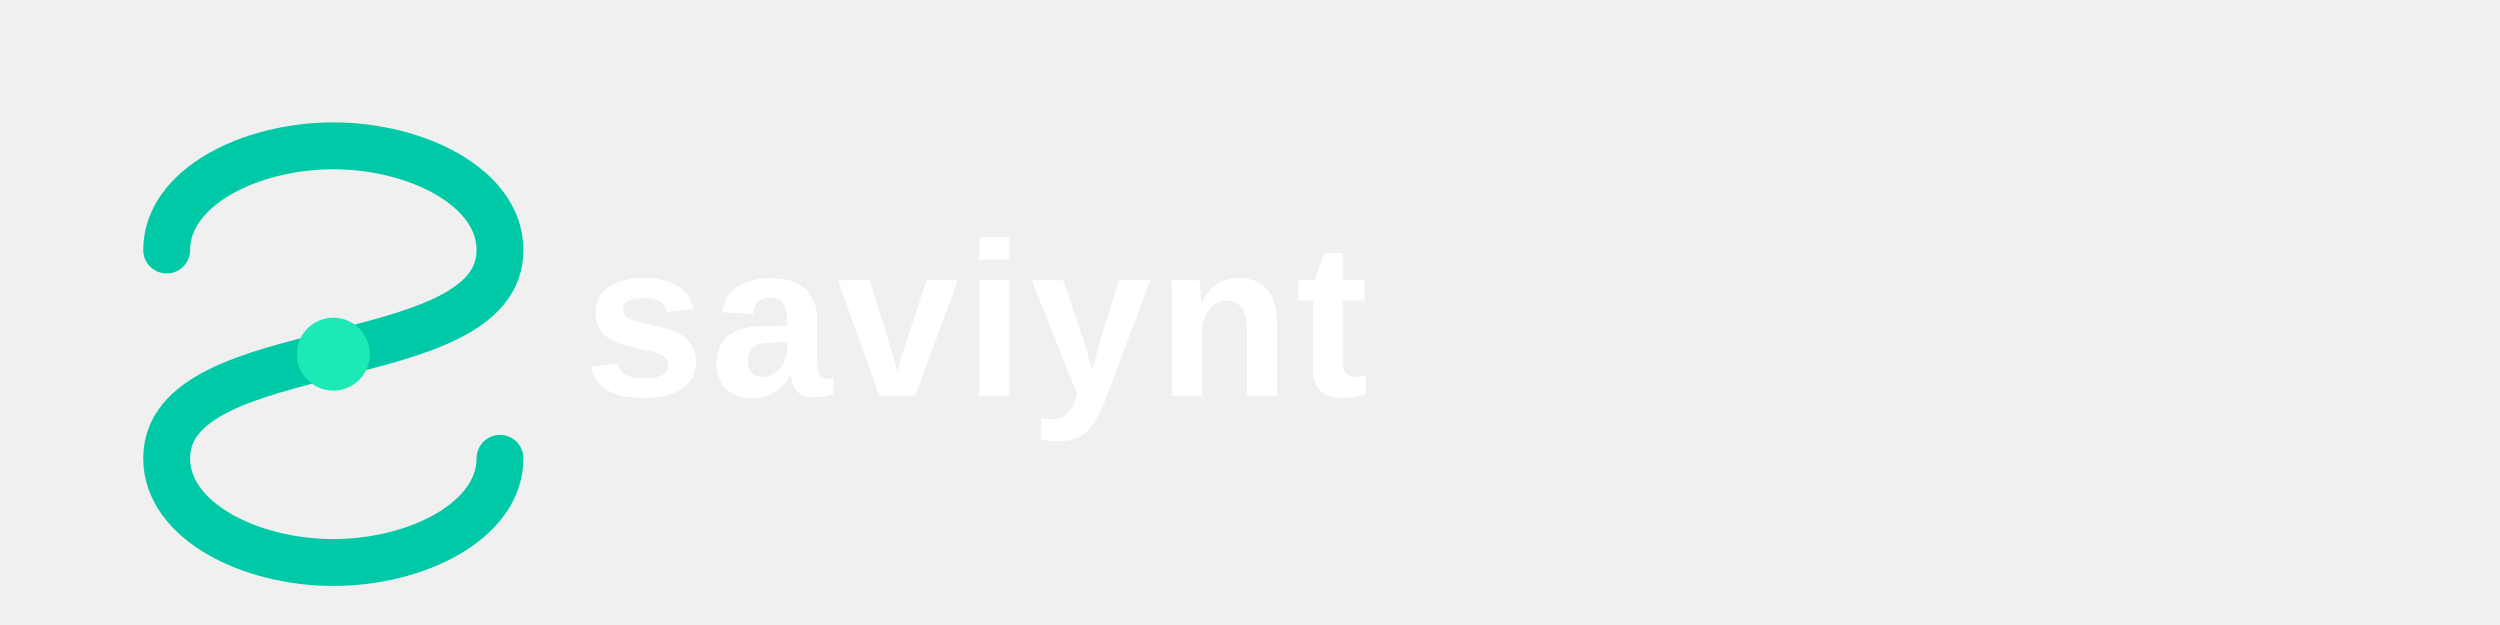
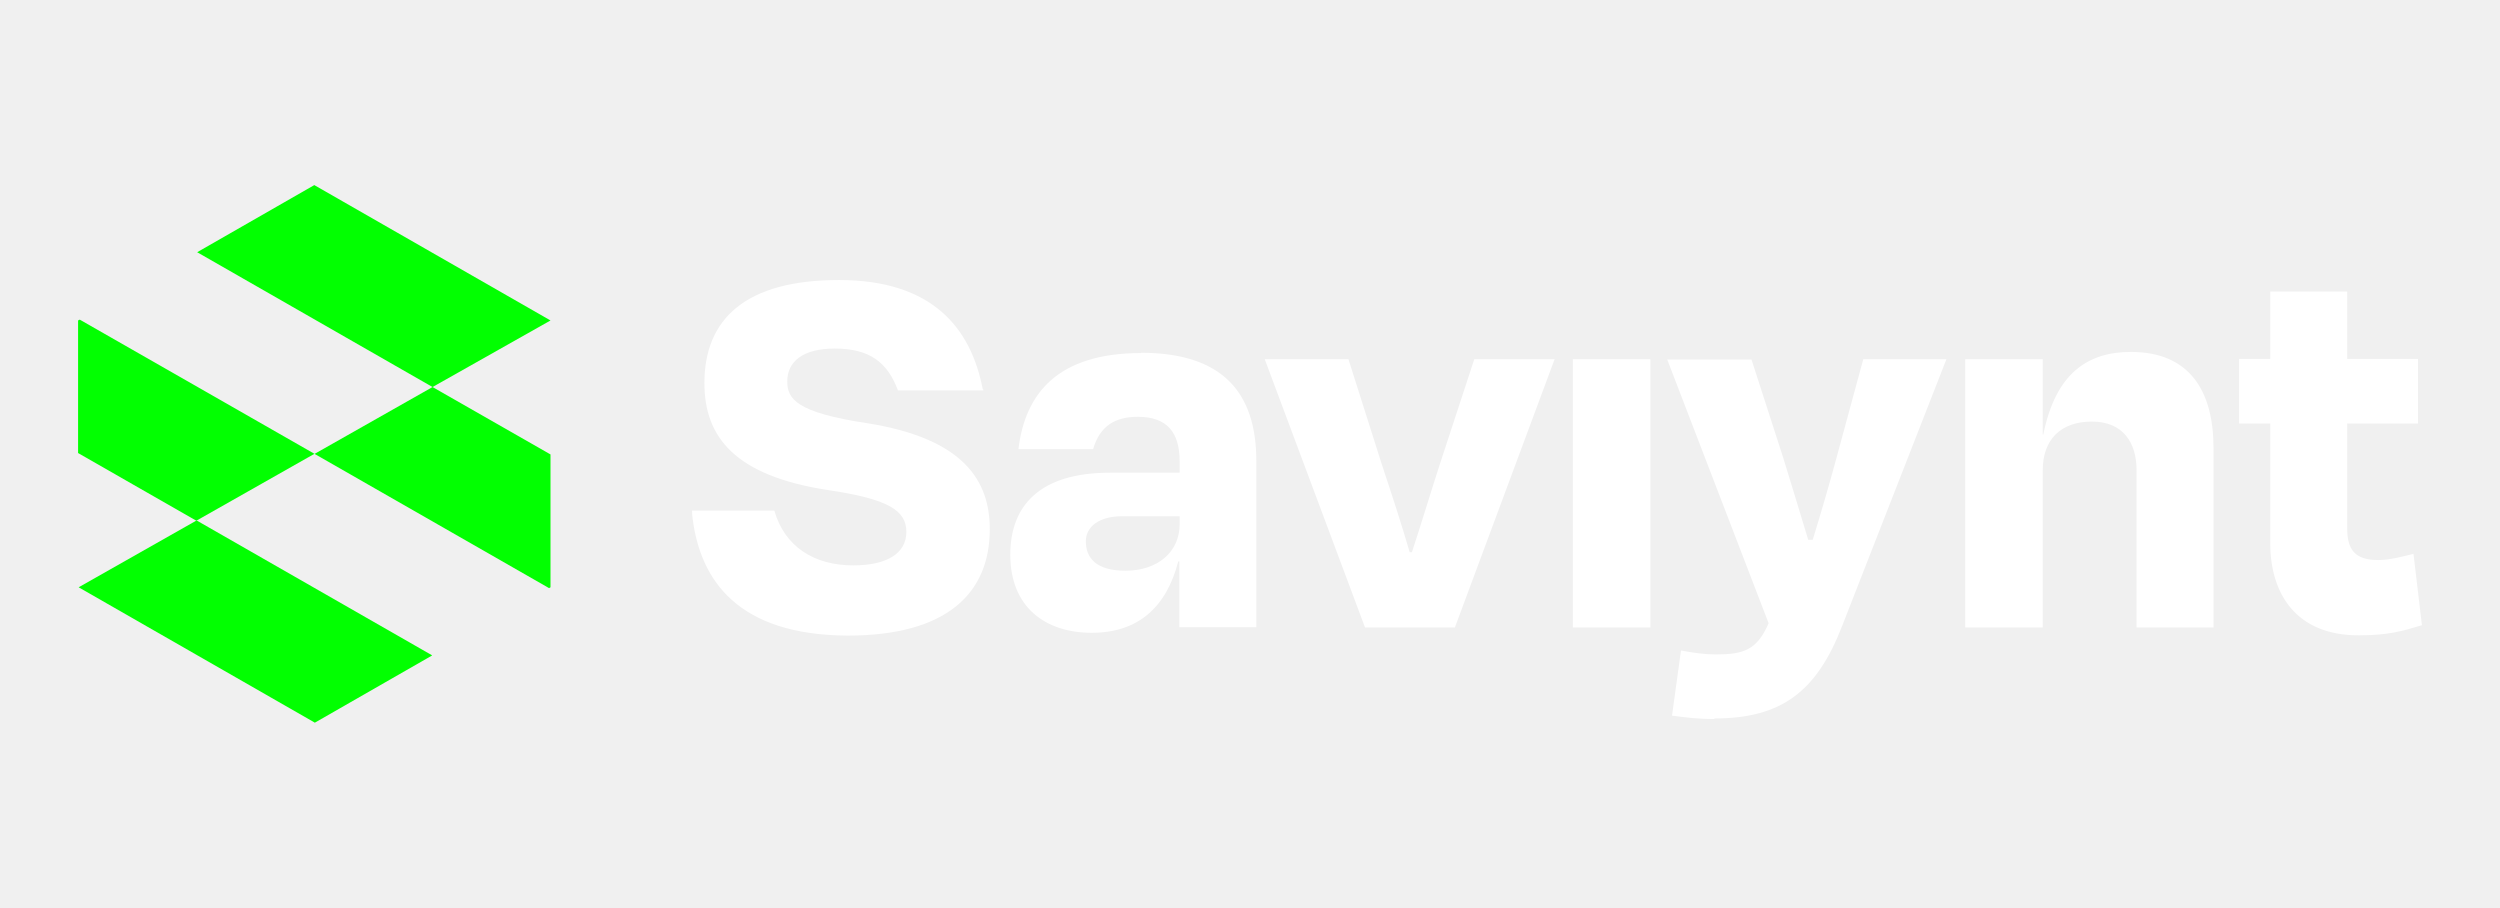
- <svg xmlns="http://www.w3.org/2000/svg" viewBox="0 0 240 60" fill="none">
-   <g transform="translate(10, 10)">
-     <path d="M6 14 C6 8, 14 4, 22 4 C30 4, 38 8, 38 14 C38 20, 30 22, 22 24 C14 26, 6 28, 6 34 C6 40, 14 44, 22 44 C30 44, 38 40, 38 34" stroke="#00C9A7" stroke-width="4.5" stroke-linecap="round" />
-     <circle cx="22" cy="24" r="3.5" fill="#1DE9B6" />
-   </g>
-   <text x="56" y="38" font-family="'Segoe UI', 'Helvetica Neue', Arial, sans-serif" font-weight="700" font-size="21" fill="#FFFFFF" letter-spacing="0.5">saviynt</text>
+ <svg xmlns="http://www.w3.org/2000/svg" id="Layer_1" data-name="Layer 1" viewBox="0 0 89.01 32.31">
+   <defs>
+     <style>
+       .cls-1 {
+         fill: #fff;
+       }
+ 
+       .cls-2 {
+         fill: #02ff01;
+       }
+     </style>
+   </defs>
+   <path class="cls-2" d="M15.4,13.78l4.2-2.37-8.41-4.82-4.17,2.39,8.38,4.8Z" />
+   <path class="cls-2" d="M11.2,16.16L2.84,11.38l-.06.03v4.72l4.21,2.41,4.2-2.38Z" />
+   <path class="cls-2" d="M15.38,23.33l-8.38-4.8-4.2,2.38,8.41,4.82,4.17-2.39Z" />
+   <path class="cls-2" d="M11.2,16.16l8.35,4.78.05-.03v-4.73l-4.2-2.4-4.2,2.38Z" />
+   <path class="cls-1" d="M51.8,22.34l3.55-9.55h-2.86l-1.23,3.75c-.34,1.05-.66,2.12-.99,3.12h-.08c-.3-1.03-.64-2.07-.99-3.12l-1.19-3.75h-2.98l3.57,9.55h3.2Z" />
+   <path class="cls-1" d="M58.76,12.79h-2.76v9.55h2.76v-9.55Z" />
+   <path class="cls-1" d="M61.04,25.58c2.4,0,3.65-.97,4.55-3.3l3.71-9.49h-2.96l-.97,3.57c-.24.89-.52,1.85-.83,2.86h-.16c-.3-1.01-.62-2.03-.89-2.92l-1.13-3.5h-3l3.61,9.39c-.42.97-.91,1.11-1.89,1.11-.4,0-.81-.06-1.23-.14l-.32,2.32c.48.06.87.12,1.51.12Z" />
+   <path class="cls-1" d="M72.73,16.74c0-1.09.64-1.73,1.75-1.73s1.59.75,1.59,1.73v5.6h2.74v-6.39c0-2.05-.87-3.42-2.94-3.42-1.53,0-2.68.75-3.12,2.94h-.02v-2.68h-2.76v9.55h2.76v-5.6Z" />
+   <path class="cls-1" d="M80.83,19.34c0,1.81.93,3.28,3.14,3.28,1.05,0,1.53-.14,2.26-.36l-.3-2.54c-.34.08-.83.22-1.25.22-.83,0-1.11-.36-1.11-1.13v-3.73h2.52v-2.3h-2.52v-2.4h-2.74v2.4h-1.11v2.3h1.11v4.25Z" />
+   <path class="cls-1" d="M42,18.67c0,.97-.77,1.65-1.93,1.65-1.05,0-1.41-.46-1.41-1.05,0-.52.48-.89,1.29-.89h2.05v.28ZM40.63,12.57c-2.96,0-4.13,1.43-4.37,3.42h2.66c.24-.83.79-1.15,1.59-1.15,1.05,0,1.49.56,1.49,1.59v.4h-2.48c-2.52,0-3.55,1.19-3.55,2.92,0,1.87,1.25,2.78,2.9,2.78s2.66-.91,3.08-2.54h.04v2.34h2.74v-5.92c0-2.44-1.21-3.85-4.11-3.85Z" />
+   <path class="cls-1" d="M34.99,13.86c-.42-2.18-1.79-3.89-5.12-3.89s-4.79,1.39-4.79,3.67c0,1.91,1.07,3.3,4.41,3.81,2.16.32,2.78.73,2.78,1.49s-.69,1.19-1.89,1.19c-1.41,0-2.45-.68-2.81-1.95h-2.93c0,.14.02.28.02.28.28,2.2,1.61,4.15,5.52,4.17,3.51,0,5.06-1.49,5.06-3.79,0-1.71-.91-3.22-4.35-3.77-2.54-.38-2.86-.87-2.86-1.49,0-.71.56-1.17,1.69-1.17,1.24,0,1.88.49,2.25,1.49h3.04s0-.04,0-.04Z" />
</svg>
